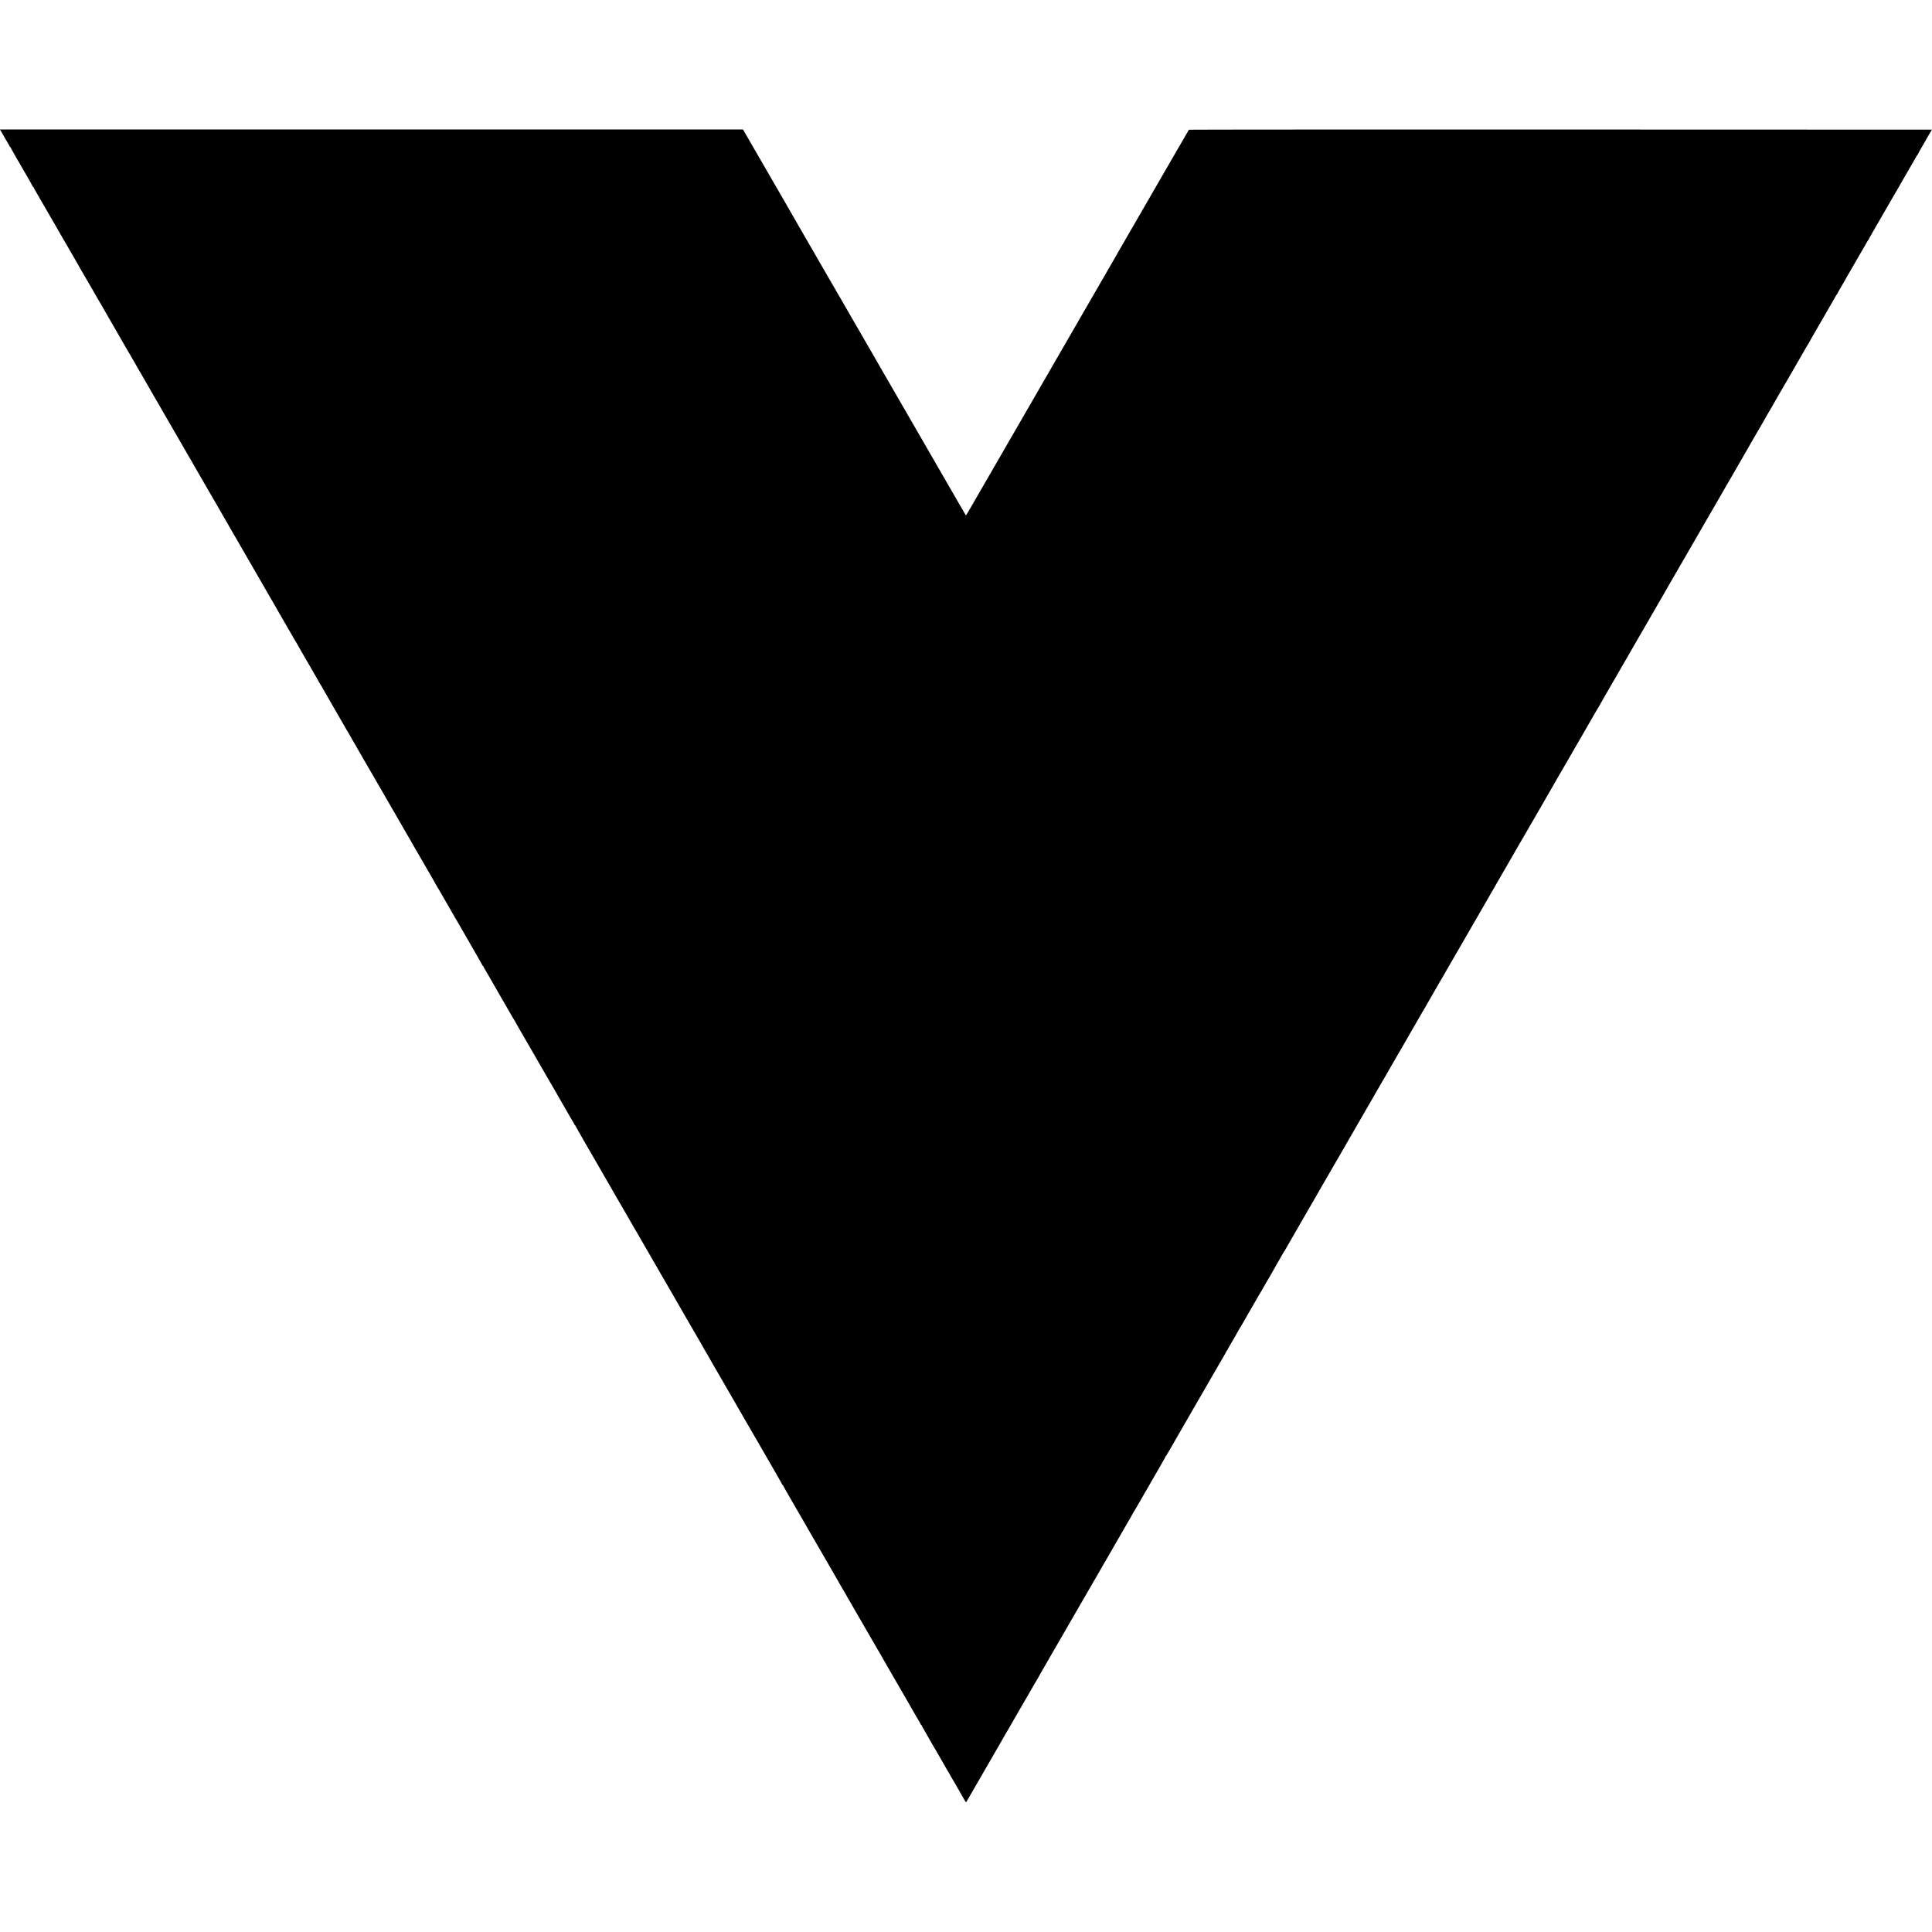
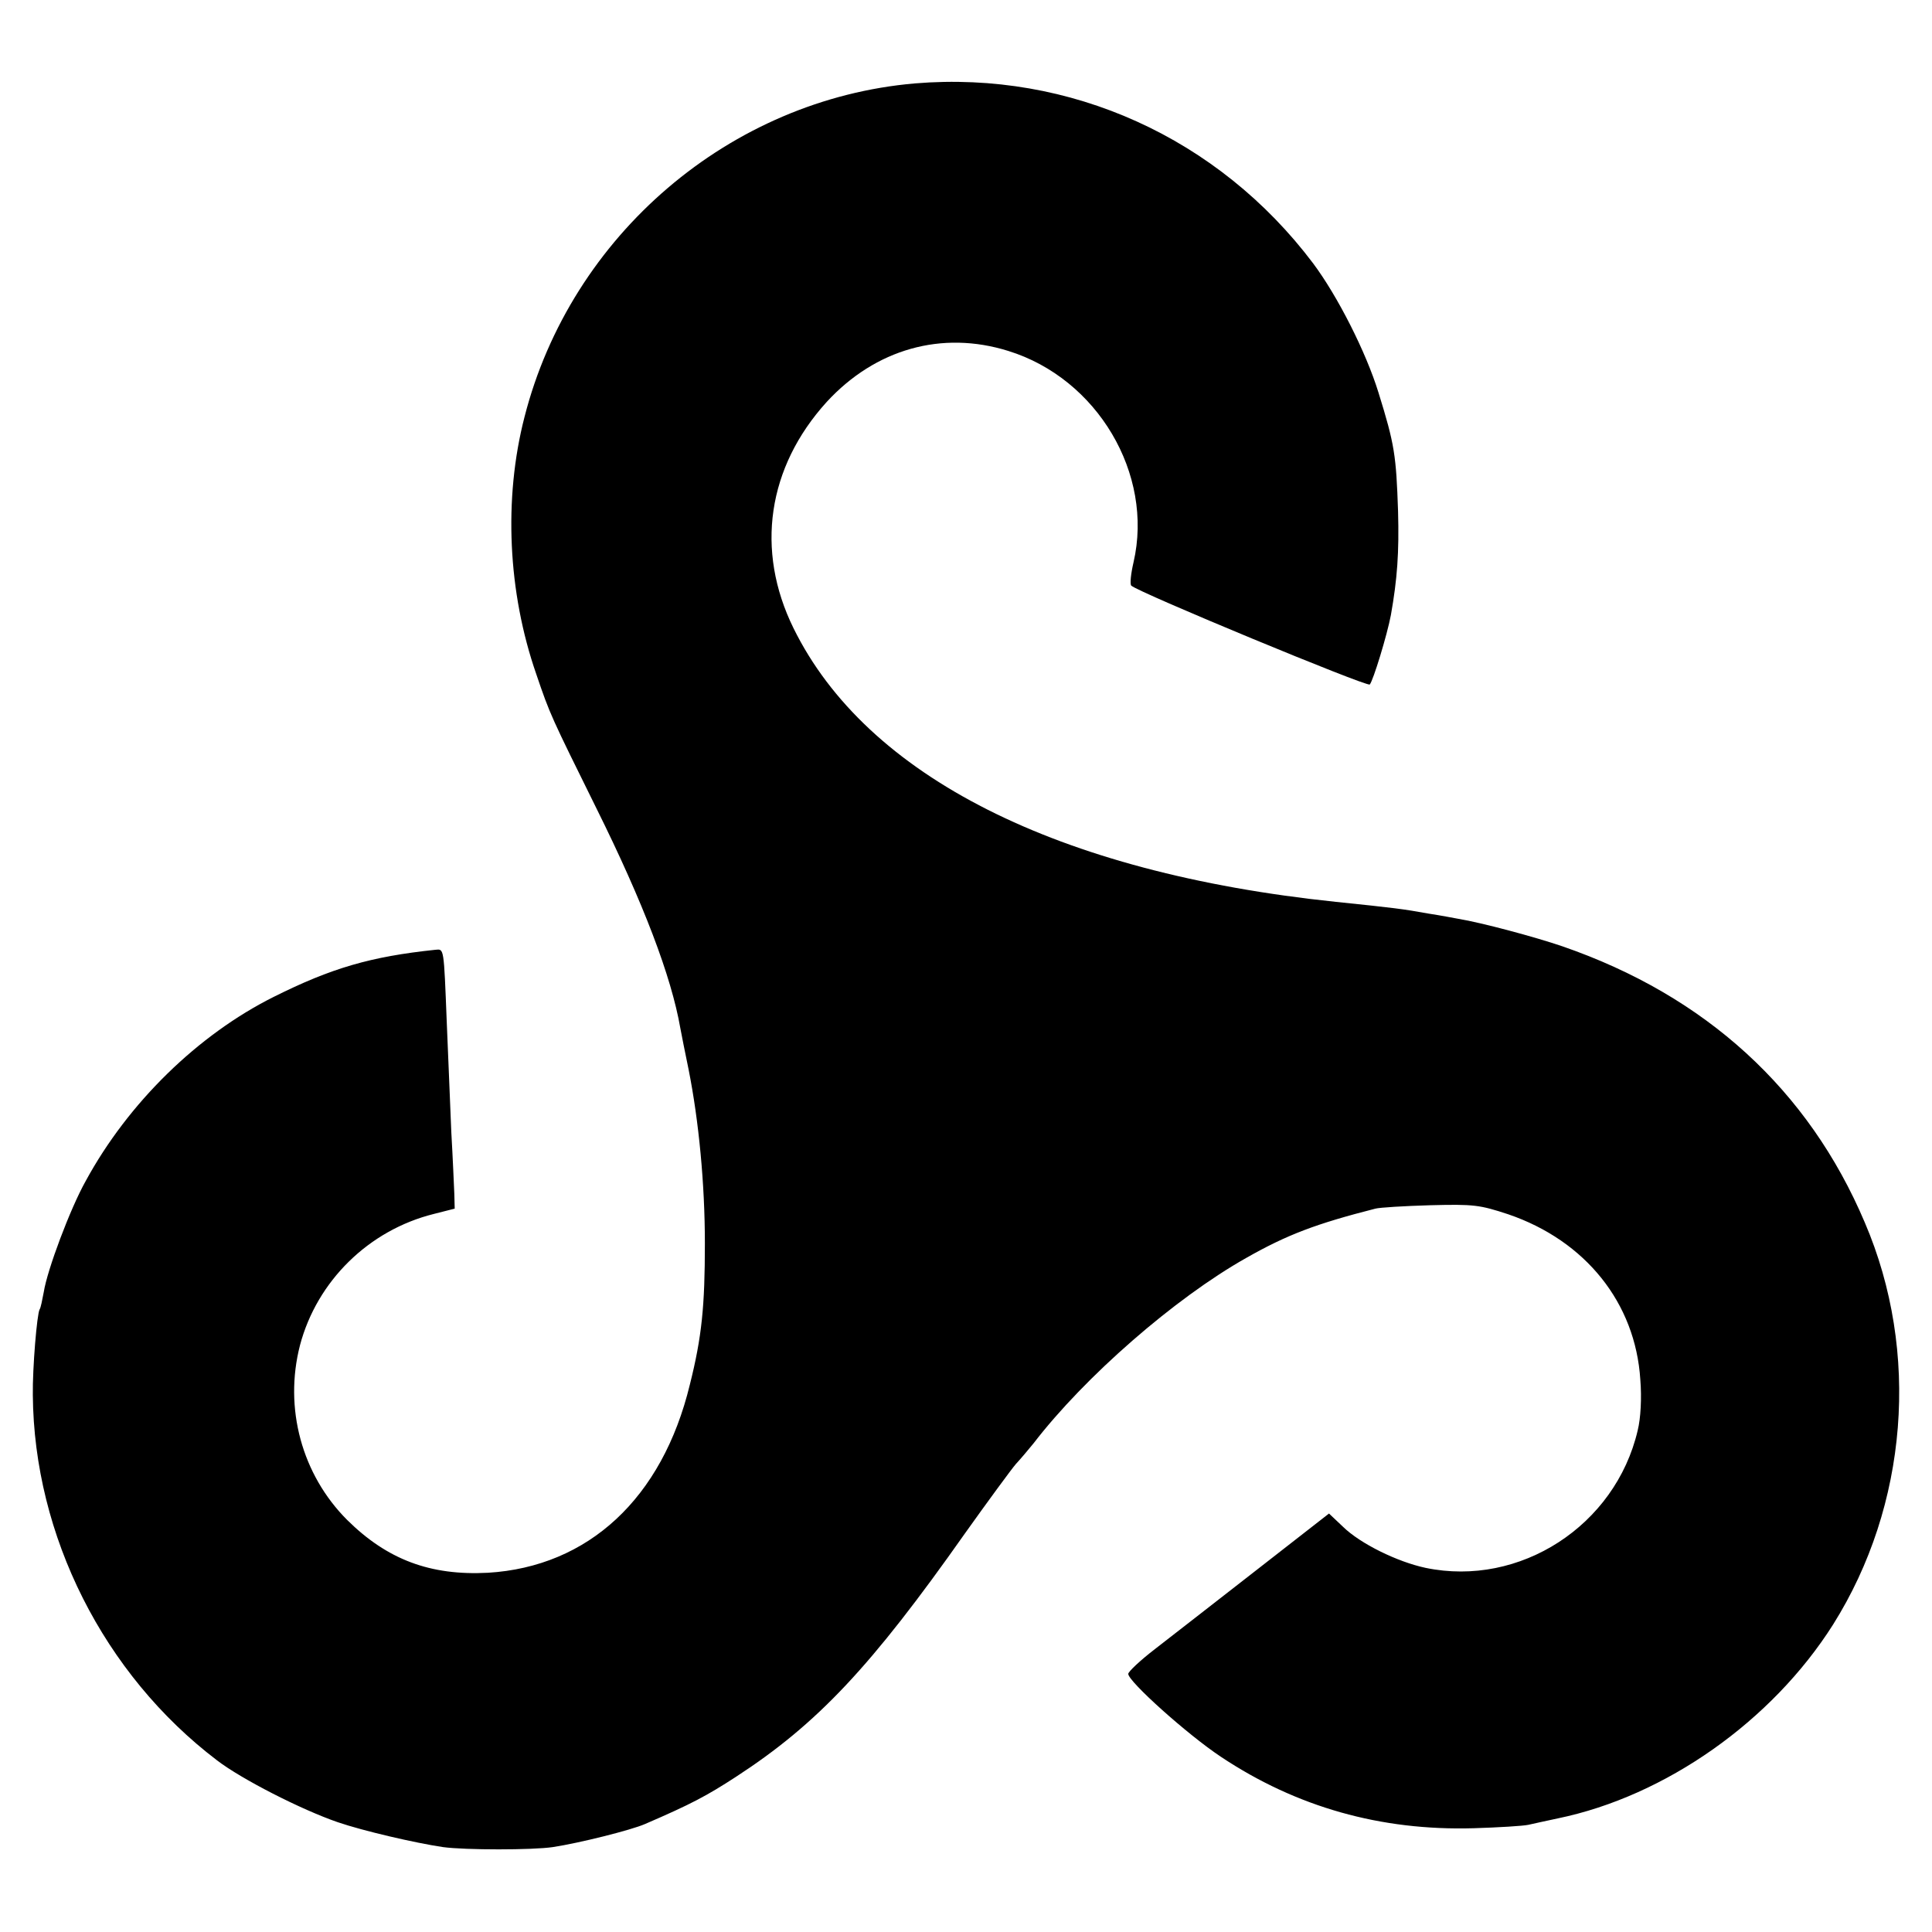
- <svg xmlns="http://www.w3.org/2000/svg" version="1.0" width="16pt" height="16pt" viewBox="0 0 16 16" preserveAspectRatio="xMidYMid meet">
-   <g transform="translate(0,16) scale(0.00032,-0.00032)" fill="#000000" stroke="none">
-     <path d="M18 46618 c45 -75 122 -207 122 -211 0 -2 25 -45 55 -95 30 -50 55 -96 55 -102 0 -5 5 -10 10 -10 6 0 10 -4 10 -9 0 -5 73 -135 161 -288 89 -153 173 -298 187 -323 14 -25 32 -57 41 -72 88 -149 187 -324 189 -335 2 -7 8 -13 13 -13 5 0 9 -4 9 -10 0 -5 46 -89 103 -187 175 -302 490 -846 507 -876 8 -16 20 -36 25 -45 28 -46 290 -498 339 -585 13 -23 74 -129 136 -236 61 -107 123 -215 137 -240 14 -25 29 -50 33 -56 5 -5 23 -37 40 -70 18 -33 38 -67 44 -75 11 -16 21 -33 63 -109 14 -25 29 -50 33 -56 4 -5 21 -35 38 -65 55 -100 261 -455 269 -465 4 -5 14 -21 20 -35 15 -29 41 -75 103 -180 24 -41 52 -88 60 -105 9 -16 57 -100 107 -185 112 -193 362 -626 380 -660 8 -14 23 -38 33 -55 11 -16 23 -37 27 -45 4 -8 26 -46 48 -85 23 -38 53 -90 67 -115 46 -81 64 -113 178 -310 62 -107 121 -210 132 -227 37 -67 56 -99 85 -148 16 -27 32 -57 36 -65 4 -8 15 -27 25 -42 9 -15 53 -89 96 -165 44 -76 177 -307 296 -513 120 -206 268 -463 330 -570 131 -227 117 -203 200 -348 36 -62 73 -125 82 -140 10 -15 21 -34 25 -42 4 -8 20 -37 36 -65 17 -27 38 -65 48 -82 49 -85 64 -111 87 -153 13 -25 28 -49 32 -55 4 -5 78 -134 165 -285 87 -151 166 -288 176 -305 10 -16 26 -43 35 -59 9 -17 125 -217 257 -445 132 -229 253 -441 270 -471 17 -30 45 -79 64 -108 18 -29 33 -54 33 -57 0 -2 20 -37 44 -77 24 -40 123 -212 221 -383 97 -170 190 -330 205 -355 16 -25 39 -65 53 -90 13 -25 81 -144 152 -265 70 -121 137 -238 150 -260 12 -22 37 -65 55 -95 18 -30 43 -73 55 -95 12 -22 48 -85 80 -140 77 -132 163 -280 190 -330 13 -22 71 -123 130 -225 59 -102 116 -199 126 -217 10 -17 29 -50 43 -72 15 -22 26 -43 26 -45 0 -2 27 -50 60 -106 33 -56 60 -103 60 -105 0 -2 55 -98 90 -155 8 -14 182 -316 239 -414 13 -22 45 -79 72 -124 27 -46 49 -86 49 -89 0 -2 14 -24 30 -48 16 -24 30 -46 30 -49 0 -5 74 -135 100 -176 5 -8 24 -42 43 -75 50 -88 58 -101 262 -455 104 -179 199 -345 213 -370 14 -25 28 -49 32 -55 4 -5 17 -26 28 -45 10 -19 62 -109 114 -200 114 -197 133 -230 170 -295 16 -27 33 -57 38 -65 17 -28 96 -165 103 -180 4 -8 16 -28 26 -45 10 -16 77 -131 148 -255 72 -124 181 -313 243 -420 62 -107 121 -209 131 -227 35 -62 323 -560 392 -678 38 -66 83 -145 100 -175 16 -30 33 -59 37 -65 4 -5 17 -27 29 -47 34 -61 56 -100 90 -156 17 -29 31 -55 31 -57 0 -2 17 -32 39 -67 21 -35 134 -229 251 -433 117 -203 235 -407 261 -451 27 -45 49 -85 49 -88 0 -4 8 -19 19 -34 15 -21 200 -341 309 -533 10 -19 33 -58 51 -87 17 -29 31 -54 31 -56 0 -2 25 -44 55 -94 30 -50 55 -95 55 -98 0 -4 6 -15 14 -23 7 -9 27 -41 43 -71 17 -30 170 -297 342 -594 171 -296 311 -542 311 -547 0 -5 5 -9 10 -9 6 0 10 -4 10 -10 0 -5 22 -47 49 -92 27 -46 58 -99 68 -118 24 -43 81 -140 93 -160 5 -8 66 -114 135 -235 69 -121 130 -227 135 -235 12 -21 259 -447 283 -490 10 -19 28 -47 38 -62 11 -14 19 -29 19 -32 0 -3 37 -69 83 -148 99 -170 305 -526 337 -583 13 -22 31 -53 41 -70 11 -16 22 -37 26 -45 7 -14 82 -146 103 -180 14 -24 181 -311 205 -355 13 -22 46 -80 75 -130 29 -49 64 -110 78 -135 14 -25 51 -88 82 -140 31 -52 59 -102 63 -110 4 -8 18 -33 31 -55 205 -353 284 -489 309 -535 17 -30 45 -78 62 -106 18 -28 36 -60 39 -72 4 -12 12 -22 17 -22 5 0 9 -4 9 -10 0 -5 109 -197 241 -427 133 -230 250 -431 259 -448 51 -90 222 -385 280 -485 37 -63 78 -135 92 -160 14 -25 67 -117 118 -205 51 -88 101 -175 111 -193 34 -58 55 -95 149 -257 51 -88 101 -173 110 -190 9 -16 76 -131 147 -255 72 -124 140 -241 151 -260 61 -108 281 -489 355 -615 38 -66 77 -133 87 -150 35 -63 91 -161 100 -175 14 -23 99 -169 128 -220 54 -97 135 -235 142 -245 4 -5 20 -32 35 -60 26 -48 238 -416 276 -480 10 -16 26 -46 37 -65 30 -53 382 -661 403 -695 10 -16 22 -37 26 -45 4 -8 26 -48 50 -88 24 -41 43 -75 43 -77 0 -2 22 -40 50 -85 27 -45 50 -84 50 -86 0 -3 38 -69 83 -147 84 -142 302 -520 340 -587 10 -19 34 -60 52 -90 18 -30 44 -75 57 -100 14 -25 45 -79 70 -120 25 -41 56 -96 70 -121 14 -25 77 -133 138 -240 62 -107 122 -210 132 -229 25 -43 310 -535 337 -581 11 -19 26 -45 34 -59 17 -32 238 -414 266 -460 11 -19 24 -41 28 -49 3 -7 75 -133 160 -278 84 -146 153 -269 153 -274 0 -5 5 -9 10 -9 6 0 10 -4 10 -10 0 -5 82 -150 181 -322 182 -314 201 -346 240 -415 12 -21 80 -139 152 -263 71 -124 141 -245 155 -270 14 -25 28 -49 32 -55 6 -8 145 -248 220 -380 37 -66 209 -362 229 -395 11 -19 24 -42 28 -49 4 -8 67 -118 140 -243 73 -125 133 -230 133 -233 0 -2 15 -28 33 -57 19 -29 47 -78 64 -108 17 -30 53 -93 79 -139 53 -90 82 -141 157 -272 82 -142 115 -199 381 -659 142 -245 268 -463 281 -485 12 -22 71 -125 132 -230 60 -104 172 -298 248 -430 76 -132 146 -253 156 -270 11 -16 22 -36 26 -44 3 -8 30 -54 60 -103 29 -49 53 -91 53 -93 0 -3 18 -34 40 -70 22 -36 40 -67 40 -69 0 -2 37 -66 81 -142 45 -77 98 -168 119 -204 20 -36 47 -81 58 -100 12 -19 27 -47 33 -62 6 -16 15 -28 20 -28 5 0 9 -4 9 -9 0 -6 63 -118 140 -251 77 -133 140 -243 140 -245 0 -2 18 -33 41 -70 22 -37 49 -83 60 -101 10 -19 29 -51 40 -71 25 -45 109 -189 126 -218 7 -11 17 -29 22 -40 6 -11 22 -38 35 -60 14 -22 37 -62 52 -90 14 -27 35 -62 45 -77 11 -14 19 -29 19 -32 0 -3 18 -35 40 -71 22 -36 40 -67 40 -69 0 -2 19 -35 42 -72 23 -38 55 -94 72 -124 26 -47 139 -244 171 -298 6 -9 21 -36 34 -60 28 -48 37 -51 51 -19 6 12 19 36 29 52 10 17 27 46 38 65 11 19 104 181 208 360 103 179 199 345 213 370 14 25 42 74 64 109 21 34 38 65 38 67 0 2 18 33 40 69 22 36 40 67 40 69 0 3 177 310 199 346 16 26 136 234 140 244 2 5 25 44 52 88 27 44 49 81 49 84 0 2 18 34 40 70 22 36 40 67 40 69 0 2 20 36 43 77 35 58 169 289 297 513 9 17 50 86 90 155 40 69 86 150 103 180 16 30 35 62 41 70 6 8 16 24 22 35 35 64 72 129 167 293 59 100 116 199 127 220 11 20 30 53 41 72 43 72 1070 1850 1121 1940 14 25 65 113 113 195 48 83 96 166 107 185 10 19 28 50 38 68 11 18 73 124 137 235 64 111 175 303 246 427 71 124 173 299 225 390 52 91 116 202 143 248 27 45 49 85 49 89 0 4 6 14 14 22 7 9 28 43 46 76 26 47 251 436 378 655 11 19 29 51 40 70 11 19 101 176 201 348 99 172 181 317 181 323 0 5 5 9 10 9 6 0 10 5 10 11 0 6 8 23 18 37 11 15 32 52 49 82 16 30 130 228 253 440 122 212 234 405 248 430 13 25 39 70 57 100 39 65 69 117 130 225 25 44 50 87 55 95 12 19 78 134 220 380 61 107 129 224 150 260 161 277 222 382 246 425 15 28 47 83 71 123 24 41 43 78 43 83 0 5 4 9 8 9 4 0 13 12 19 28 7 15 23 45 36 67 66 110 277 478 277 483 0 3 6 13 14 21 7 9 27 41 43 71 17 30 45 80 63 110 34 57 375 649 394 685 6 11 16 27 22 35 6 8 26 42 44 75 18 33 41 74 51 90 10 17 24 41 32 55 54 97 72 128 88 152 11 14 19 28 19 30 0 3 79 141 175 308 96 167 175 305 175 308 0 3 6 13 14 21 7 9 26 39 41 66 33 60 276 483 338 587 24 40 46 80 50 88 4 8 13 24 20 35 14 23 95 163 125 215 11 19 52 91 92 160 40 69 80 139 90 155 9 17 103 179 207 360 105 182 200 346 211 365 103 181 463 802 489 845 7 11 15 27 19 35 4 8 29 51 55 95 64 110 828 1433 848 1470 9 17 24 41 33 55 9 14 29 48 45 77 15 28 52 93 82 145 30 51 62 107 71 123 17 30 231 398 400 690 51 88 103 179 115 202 12 23 26 48 32 55 6 7 24 38 40 68 17 30 61 107 98 170 37 63 84 144 103 180 19 36 41 72 48 81 8 8 14 18 14 21 0 4 27 51 59 106 32 55 72 124 89 154 16 29 71 125 122 213 51 88 104 180 118 205 13 25 28 50 32 55 4 6 17 26 28 45 11 19 45 80 77 135 31 55 66 116 77 135 11 19 88 152 171 295 401 694 620 1072 650 1125 11 19 87 152 170 295 83 143 158 273 166 288 9 16 21 36 26 45 6 9 31 52 55 96 25 43 54 94 66 115 11 20 95 164 186 321 91 157 173 299 182 315 9 17 26 46 37 65 12 19 66 114 121 210 56 96 108 186 117 200 8 14 24 40 34 59 24 45 383 664 412 713 5 9 17 29 26 45 15 28 120 210 241 419 36 61 68 117 72 125 4 8 12 23 19 34 35 57 245 420 262 453 11 20 35 61 53 90 17 29 32 54 32 56 0 3 28 51 62 108 33 57 70 119 80 138 10 19 23 42 28 50 5 8 32 53 59 100 27 47 149 258 271 470 122 212 234 405 248 430 30 53 62 108 80 135 6 11 15 27 19 35 4 8 85 150 181 315 96 165 187 323 202 350 31 56 116 202 130 225 5 8 25 42 43 75 19 33 92 159 162 280 149 257 157 271 202 350 19 33 38 67 43 75 9 14 228 392 275 475 12 22 55 96 95 165 40 69 80 139 90 155 24 42 202 350 221 383 9 15 27 47 41 72 14 25 75 131 136 236 61 106 121 210 134 232 99 172 271 470 279 482 5 8 23 40 40 70 18 30 81 141 142 245 60 105 121 210 135 235 14 25 71 124 127 220 56 96 143 247 194 335 51 88 96 167 102 175 14 24 180 311 204 355 23 43 340 590 356 615 5 8 50 87 101 175 171 301 517 898 582 1008 25 43 46 81 46 83 0 2 12 23 27 47 14 23 40 67 56 97 16 30 35 62 42 70 7 8 15 22 18 30 4 8 20 38 37 65 16 28 33 57 37 65 6 12 111 196 143 250 5 8 55 95 112 193 57 98 113 195 126 215 12 20 27 46 32 57 6 11 14 27 20 35 5 8 76 130 156 270 80 140 165 287 187 325 23 39 52 90 66 115 13 25 30 52 37 61 8 8 14 18 14 21 0 4 41 77 92 165 50 87 175 302 276 478 101 176 208 360 236 408 28 49 67 117 86 152 19 35 41 70 48 77 6 6 12 15 12 19 0 7 124 224 167 291 12 21 23 40 23 42 0 2 21 40 46 83 26 43 55 92 64 109 54 95 327 568 354 614 19 30 45 75 59 100 71 128 82 145 89 148 4 2 8 8 8 13 0 5 42 82 94 172 311 538 496 858 518 897 14 25 40 70 58 100 18 30 42 71 53 90 10 19 79 139 152 265 73 127 142 246 153 265 10 19 43 76 72 125 29 50 63 108 75 130 65 116 80 140 87 143 4 2 8 8 8 12 0 8 114 212 140 250 6 8 14 24 20 35 5 11 54 97 108 190 l100 170 -9611 3 c-5286 1 -9614 -1 -9618 -5 -5 -6 -419 -719 -619 -1068 -89 -155 -267 -463 -323 -560 -38 -66 -81 -140 -95 -165 -31 -56 -263 -457 -526 -910 -110 -190 -224 -388 -254 -440 -29 -52 -61 -109 -71 -125 -23 -39 -243 -420 -268 -465 -11 -19 -204 -352 -428 -740 -224 -388 -477 -826 -563 -975 -85 -148 -185 -322 -222 -385 -37 -63 -120 -207 -185 -320 -65 -113 -177 -306 -248 -430 -72 -124 -172 -297 -222 -385 -51 -88 -142 -245 -202 -350 -131 -226 -247 -427 -408 -705 -65 -113 -249 -432 -410 -710 -160 -278 -388 -673 -506 -877 -118 -205 -216 -373 -219 -373 -3 0 -52 82 -109 183 -58 100 -144 250 -192 332 -95 164 -402 696 -647 1120 -85 149 -228 396 -317 550 -212 365 -982 1700 -1008 1745 -10 19 -43 76 -72 125 -29 50 -64 110 -77 135 -14 25 -63 110 -110 190 -47 80 -96 165 -110 190 -14 25 -99 171 -188 325 -89 154 -174 300 -188 325 -13 25 -64 113 -112 195 -48 83 -140 242 -205 355 -65 113 -183 317 -263 454 -79 137 -152 264 -163 282 -50 89 -335 583 -354 614 -12 19 -34 58 -50 85 -15 28 -129 226 -253 440 -124 215 -235 408 -247 430 -12 22 -69 121 -127 220 -58 99 -226 389 -373 645 -148 256 -324 561 -392 678 -67 117 -134 232 -147 255 -13 23 -33 59 -46 80 l-22 37 -9615 0 -9615 0 20 -32z" />
-   </g>
+ <svg xmlns="http://www.w3.org/2000/svg" version="1" width="682.667" height="682.667" viewBox="0 0 512 512">
+   <path d="M242.5 22.1c-49 4.2-91.2 40.2-103.5 88.4-5.6 21.7-4.4 46.5 3.1 68.1 3.7 10.9 3.9 11.2 16 35.7 12.4 25 19.8 44.4 22.2 58.2.3 1.7 1.3 6.6 2.2 11 2.7 13.6 4.3 30.3 4.3 46 0 16.6-.8 24.8-4 37.5-7.3 30.1-26.9 48.2-53.5 49.8-15.3.8-26.7-3.5-37.3-14-12-12-16.8-29.6-12.5-46.3 4.5-17 18.2-30.5 35.5-34.8l5.5-1.4-.1-3.9c-.1-2.2-.4-9.5-.8-16.4-.3-6.9-.8-19.9-1.2-29-.8-20.1-.7-19.5-3-19.3-17.1 1.8-27.5 4.8-42.9 12.5-20 10-38.5 28-49.8 48.8-4.1 7.3-10.2 23.6-11.1 29.4-.4 2.1-.8 4.2-1.1 4.6-.7 1.2-1.9 15.5-1.8 22.7.3 37.3 18.8 74 48.8 96.8 6.5 5 22.4 13.1 32 16.4 6.7 2.3 20.5 5.5 27.9 6.6 5.9.8 23.7.8 29.1 0 7.2-1.1 20.7-4.5 24.4-6.1 12.3-5.3 16.4-7.5 24.1-12.5 21.7-14.1 35.9-29.3 60.7-64.5 6.2-8.7 12.3-17 13.5-18.4 1.3-1.4 3.4-3.9 4.7-5.5 13.6-17.7 37.5-38.5 56.3-49.1 10.9-6.2 18.6-9.1 34.3-13.1 1.1-.3 7.6-.7 14.5-.9 11.6-.3 13.1-.1 20.7 2.4 20.5 7 33.7 23.5 35 43.8.4 4.9.1 10.3-.7 13.5-5.9 25.2-31.2 41.6-56.2 36.4-7.5-1.6-17.3-6.4-21.9-10.9l-3.7-3.5-19.5 15.2c-10.8 8.4-22.7 17.7-26.6 20.7-3.9 3-7.1 6-7.1 6.6 0 2 15.7 16.1 24.6 22 20 13.3 42.3 19.6 66.9 18.9 6.6-.2 13.1-.6 14.5-.9 1.4-.3 4.9-1.1 7.8-1.7 28.6-5.9 56.8-25.8 73-51.4 19.8-31.5 23.1-72.2 8.4-106.5-14.9-35.2-42.2-60.1-80.1-73.2-7.3-2.5-21.5-6.3-27.6-7.3-1.1-.2-4.7-.9-8-1.4-6.6-1.2-9-1.5-24.5-3.1-73.8-7.7-124.4-33.3-143.7-72.5-10.2-20.7-6.9-42.7 8.8-60 12.9-14 30.5-19 48.1-13.5 23.6 7.3 38.6 32.6 33.2 56-.7 3-1 5.8-.6 6.2 1.9 1.8 62.5 26.9 63.2 26.2.9-1 4.6-13.1 5.6-18.4 1.7-9.6 2.2-16.6 1.9-27.5-.5-14.8-.9-17.7-5.2-31.5-3.3-10.7-10.8-25.5-17.3-34.2-25.1-33.3-64.4-51.1-105.5-47.7z" />
</svg>
